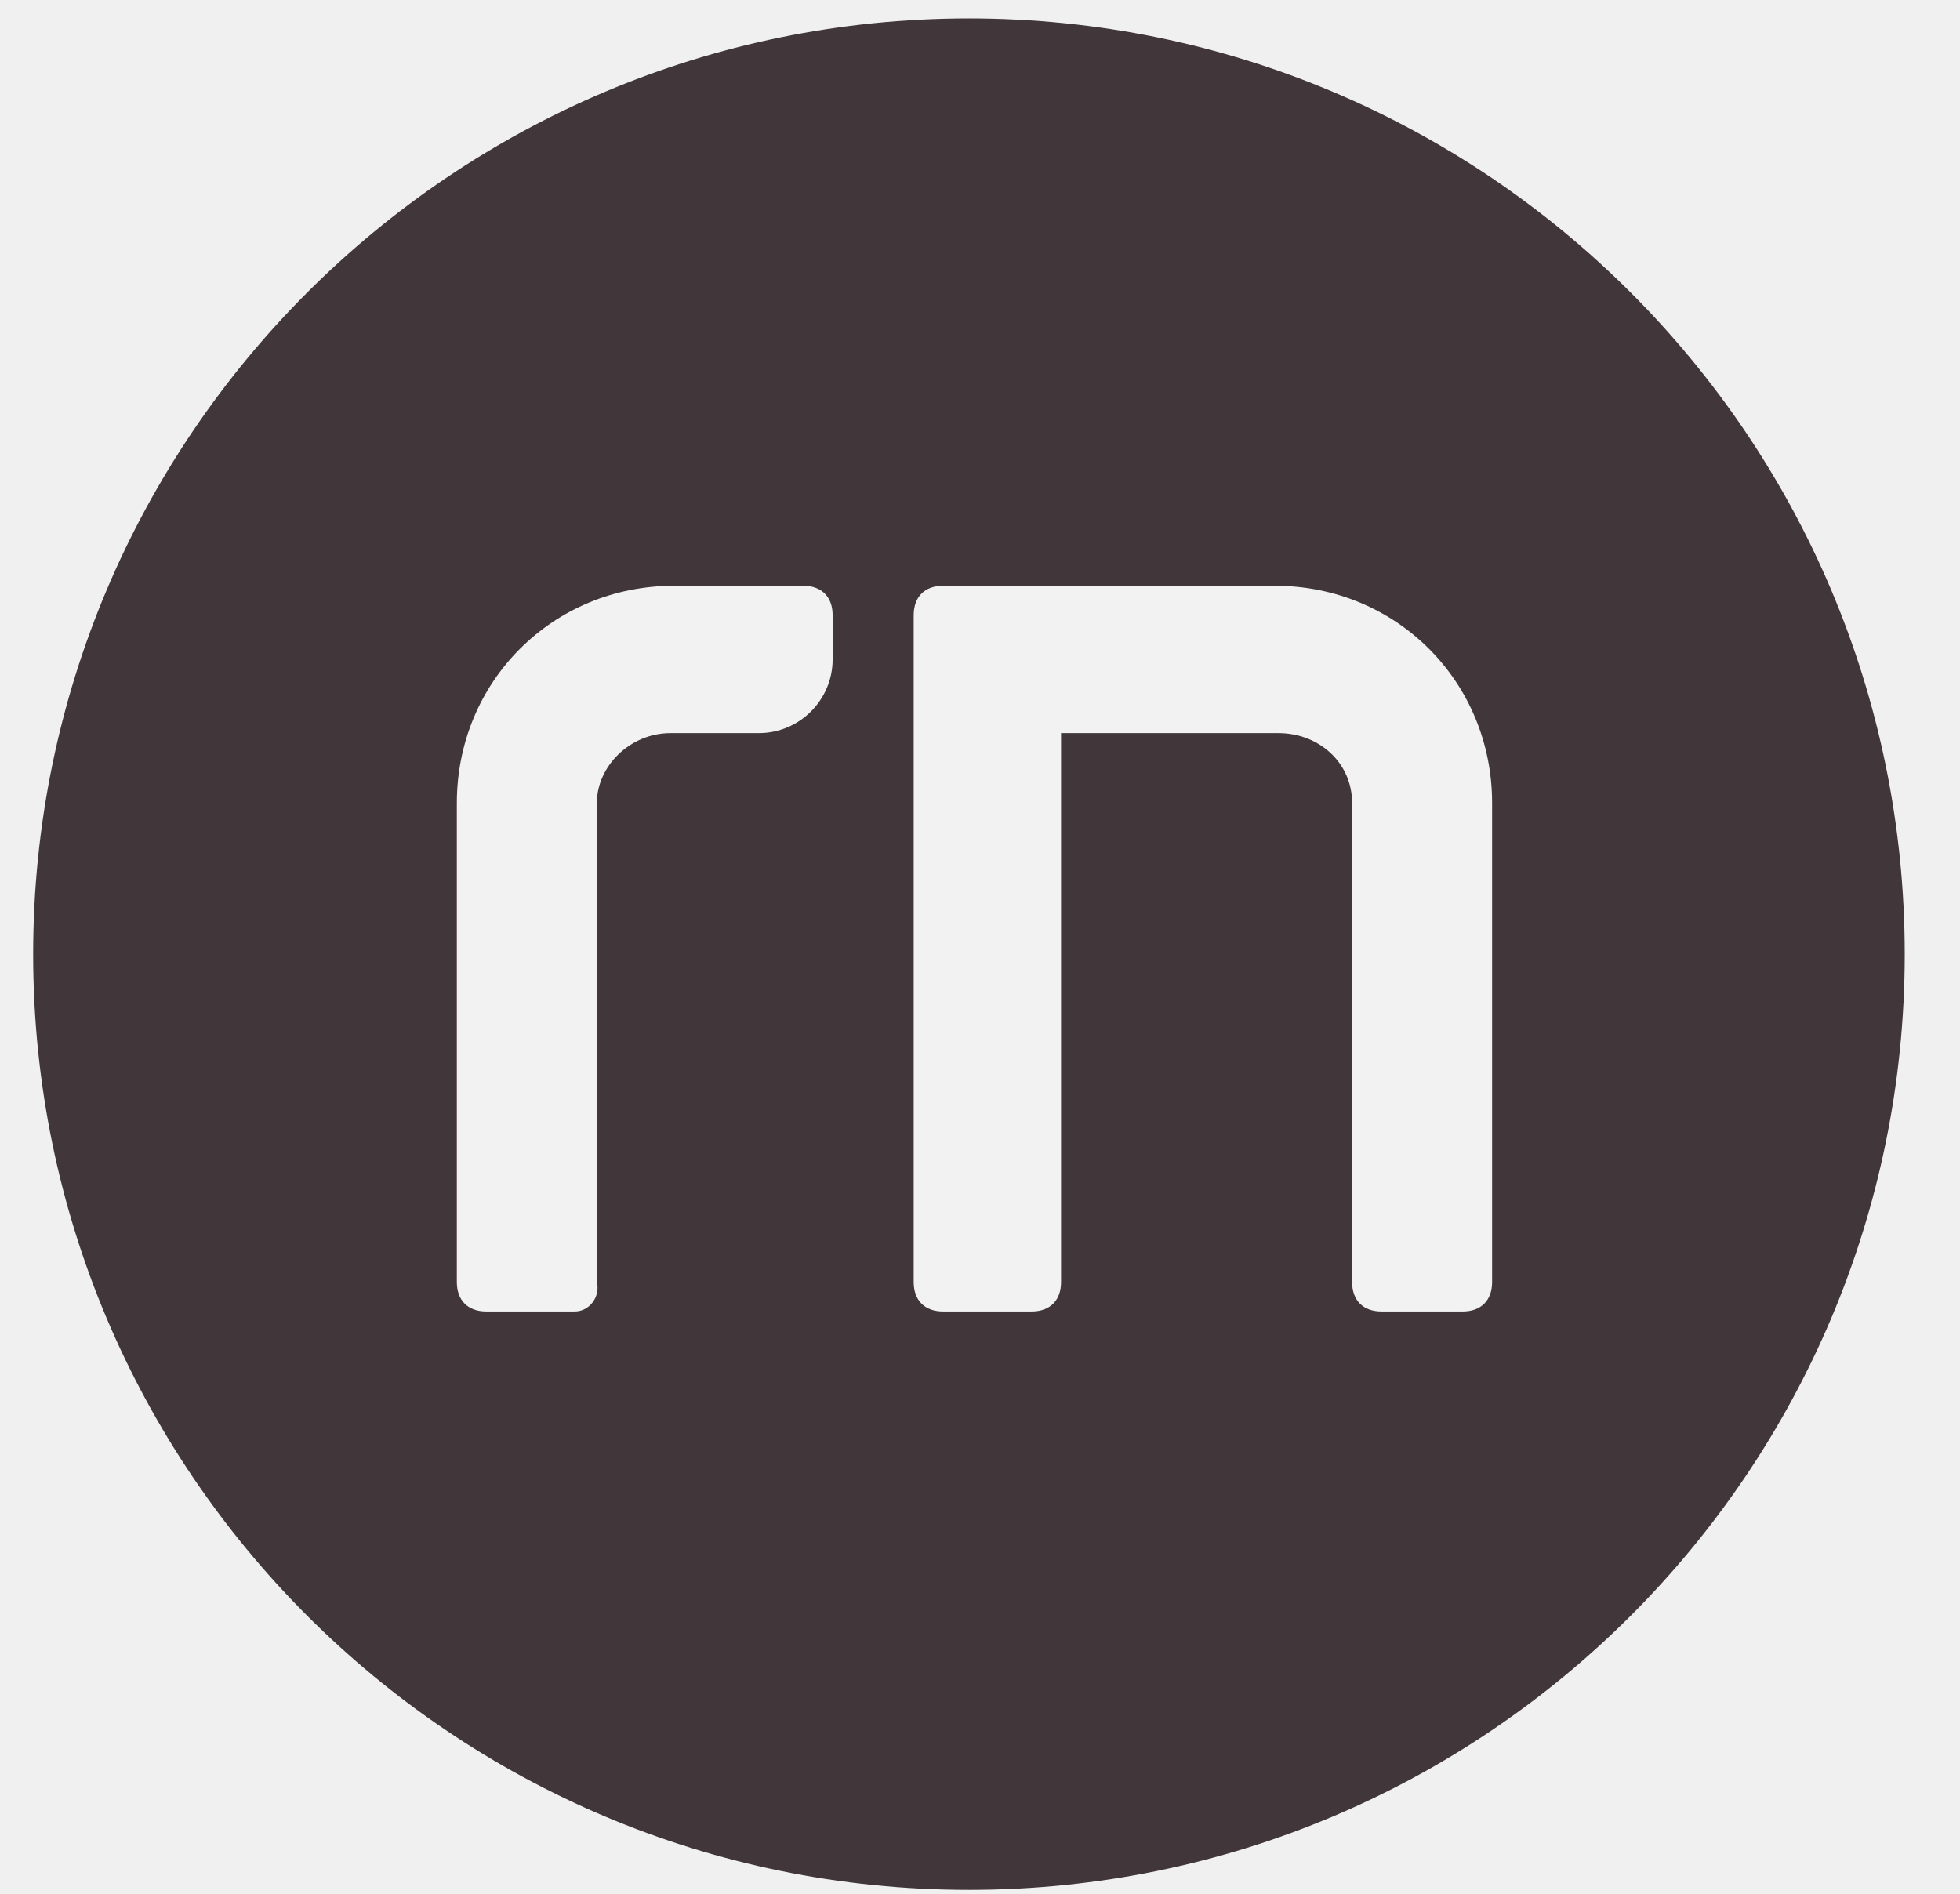
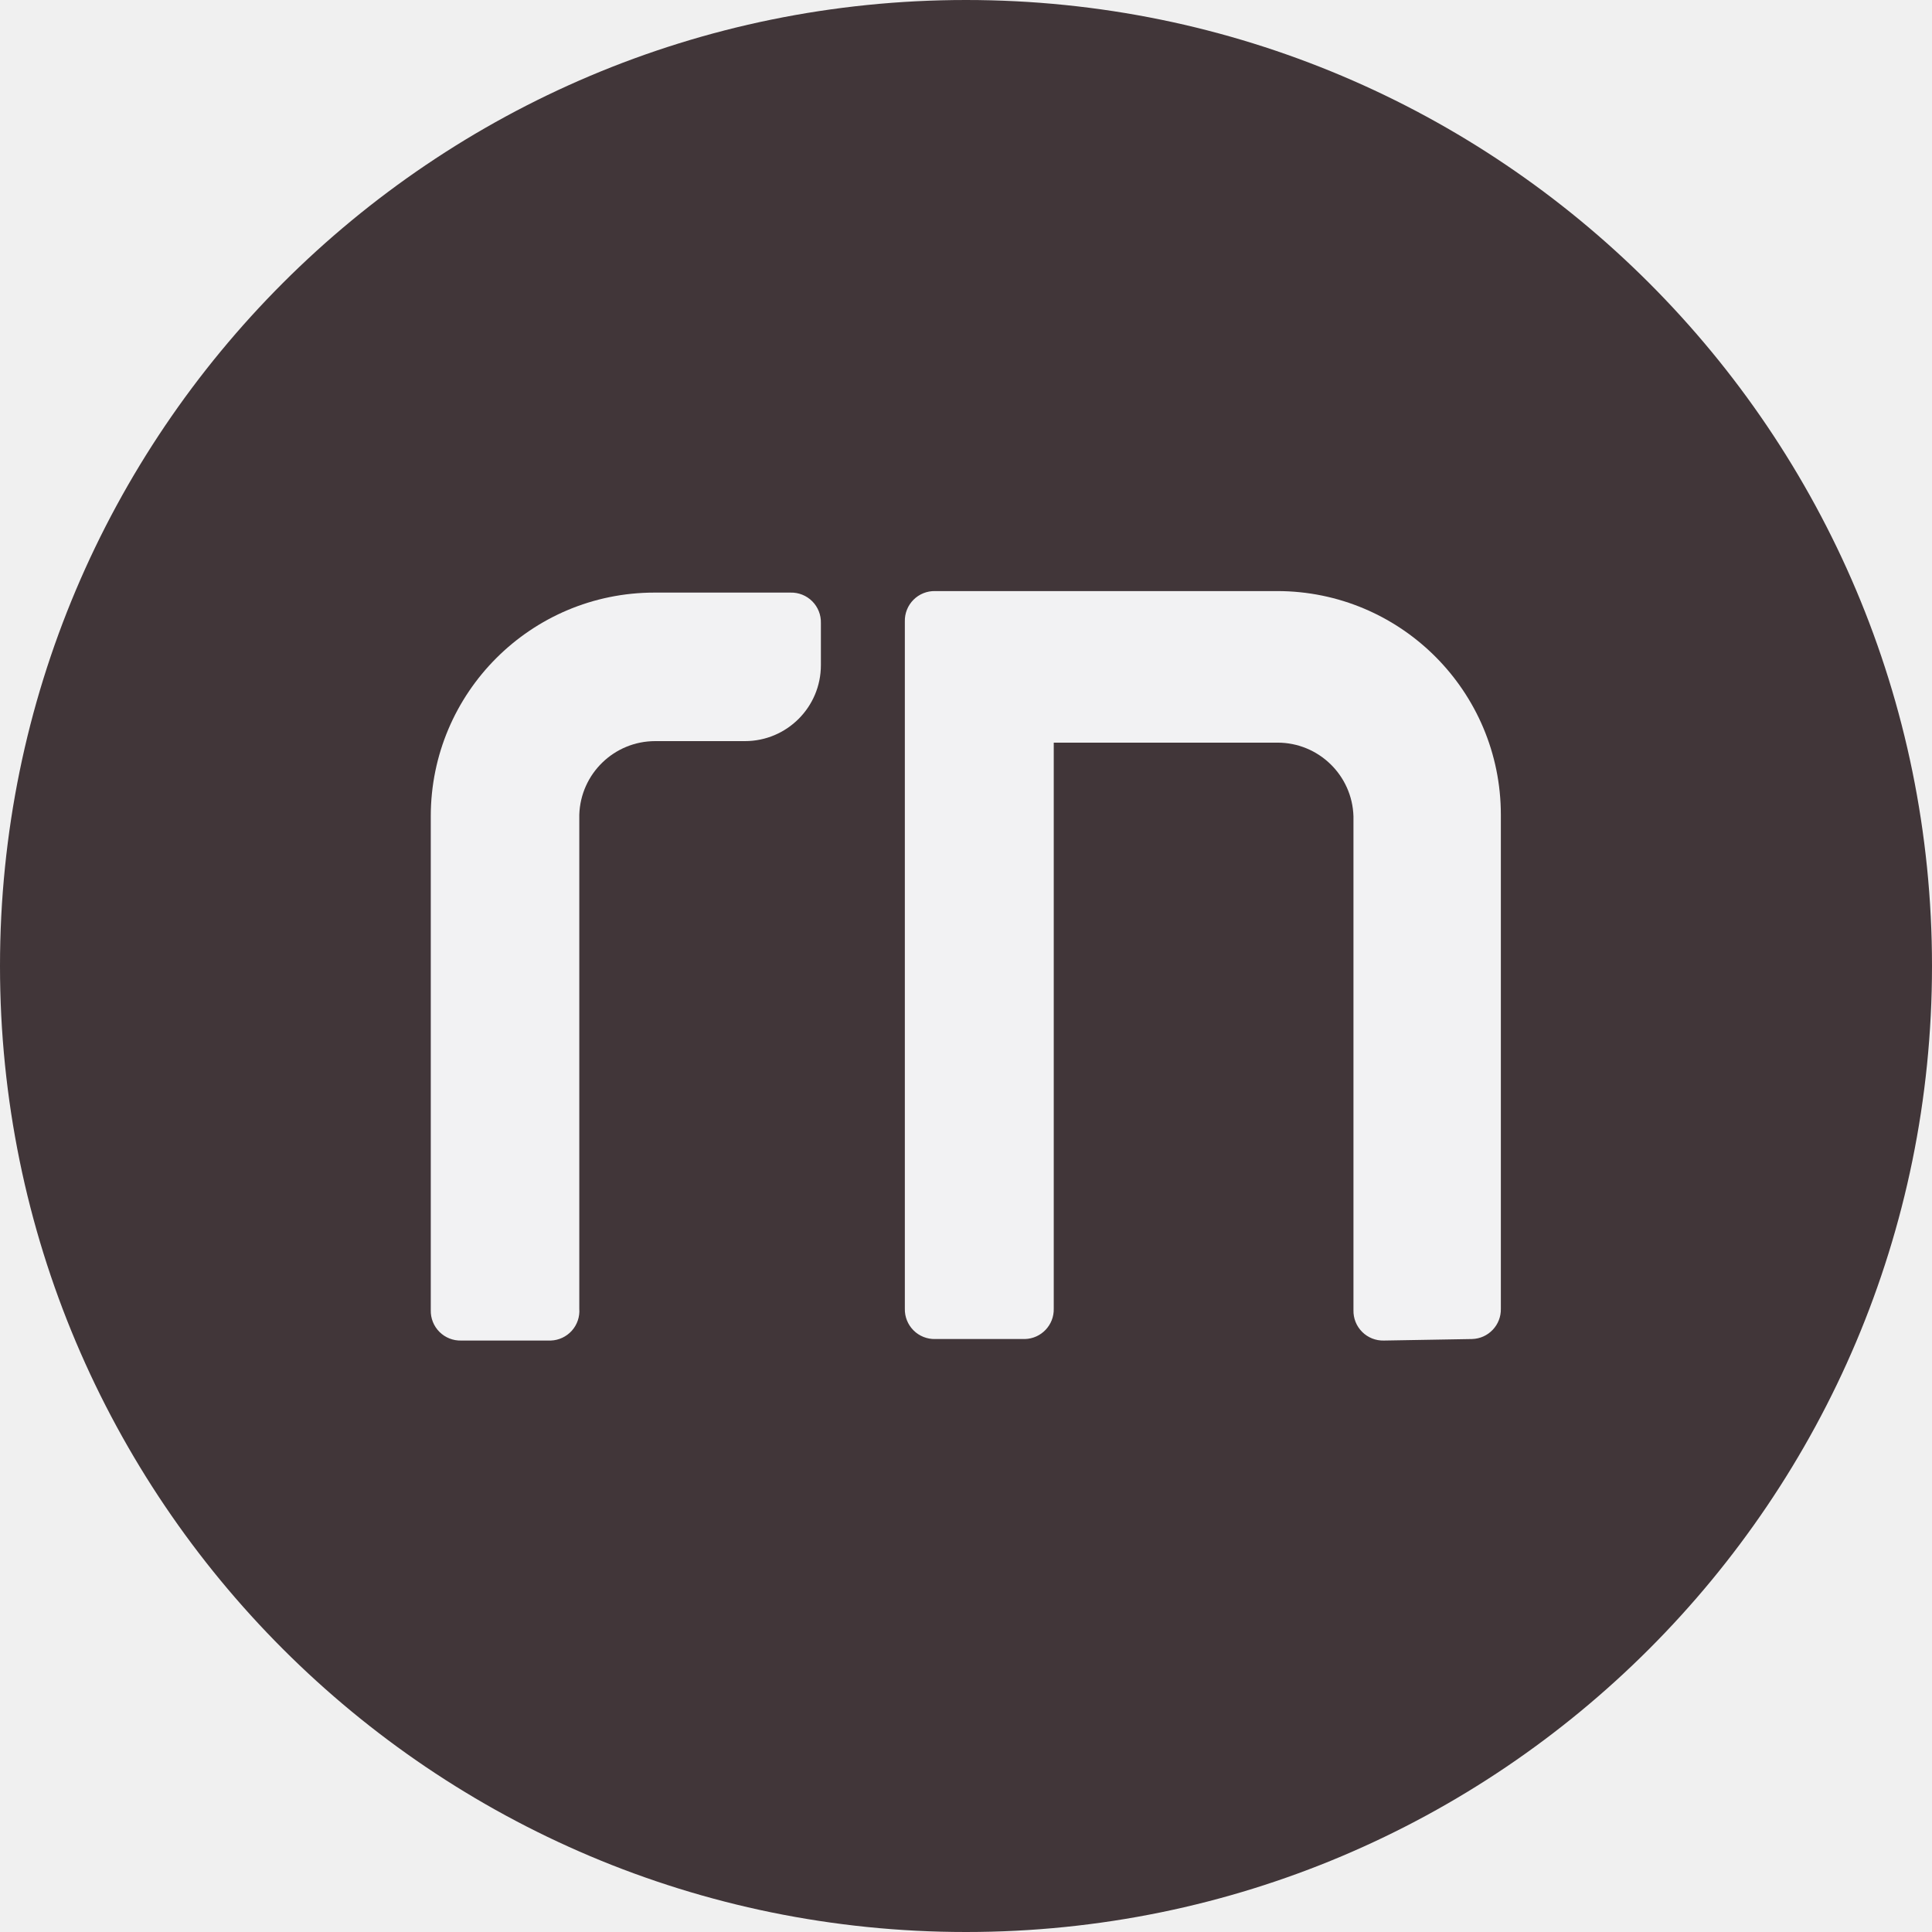
- <svg xmlns="http://www.w3.org/2000/svg" xmlns:xlink="http://www.w3.org/1999/xlink" version="1.1" x="0px" y="0px" viewBox="0 0 53.2 51.4" style="enable-background:new 0 0 53.2 51.4;" xml:space="preserve">
-   <style type="text/css">
-   .st0{display:none;}
-   .st1{display:inline;fill:#929393;}
-   .st2{display:inline;fill:#F3F3EF;}
-   .st3{display:inline;fill:#FAF9F5;}
-   .st4{display:inline;}
-   .st5{fill:none;stroke:#FFFFFF;stroke-miterlimit:10;}
-   .st6{fill:#424343;}
-   .st7{fill:#C3996C;}
-   .st8{fill:#F2F2F3;}
-   .st9{display:inline;clip-path:url(#SVGID_2_);fill:#5F6062;}
-   .st10{display:inline;clip-path:url(#SVGID_2_);}
-   .st11{fill:#FFFFFF;}
-   .st12{font-family:'Develuz';}
-   .st13{font-size:55px;}
-   .st14{letter-spacing:1;}
-   .st15{display:none;fill:#FFFFFF;}
-   .st16{fill:#413639;}
-   .st17{display:inline;fill:#F2F2F3;}
-   .st18{font-family:'cuyabra-Bold';}
-   .st19{font-size:34.656px;}
-   .st20{letter-spacing:3;}
- </style>
-   <g id="Layer_1" class="st0">
+ <svg xmlns="http://www.w3.org/2000/svg" width="50.86" height="50.86" viewBox="0 0 50.86 50.86">
+   <defs>
+     <style>
+       .a {
+         fill: #413639;
+       }
+ 
+       .b {
+         fill: #f2f2f3;
+       }
+     </style>
+   </defs>
+   <g>
+     <circle class="a" cx="25.43" cy="25.43" r="25.43" />
    <g>
-       <rect x="123.9" y="-264.9" class="st1" width="9.8" height="9.8" />
-       <rect x="123.9" y="-248.6" class="st1" width="9.8" height="9.8" />
-       <rect x="139.7" y="-264.9" class="st1" width="9.8" height="9.8" />
-     </g>
-     <path class="st2" d="M268.2-99c-0.3,0.3-0.5,0.8-0.9,0.9c-2.1,0.4,0.4,3.6-2.2,3.4c-0.2,0-0.4-0.8-0.5-1.2     C264.3-98.3,266-98.8,268.2-99z" />
-     <path class="st3" d="M236.1-97.5c0.4-1.2-1.9-2.7,0.2-3.8c0.8-0.4,1.8,0,2,0.8C238.7-98.7,237.9-97.7,236.1-97.5L236.1-97.5z" />
-     <g class="st4">
-       <g>
-         <path class="st5" d="M-51.3-106.5" />
-       </g>
-     </g>
-     <g class="st4">
-       <text transform="matrix(1 0 0 1 -64.1005 106.3248)" class="st6" style="font-family:'GothamMedium'; font-size:26.156px; letter-spacing:2;">RICHA</text>
-       <text transform="matrix(1 0 0 1 49.2057 106.3267)" class="st7" style="font-family:'GothamMedium'; font-size:26.156px; letter-spacing:2;">NANIWADEKAR</text>
-     </g>
-     <g class="st4">
-       <circle class="st6" cx="115.3" cy="19.7" r="43" />
-     </g>
-     <g class="st4">
-       <path class="st7" d="M115.3,56.8c-20.5,0-37.1-16.7-37.1-37.1s16.7-37.1,37.1-37.1s37.1,16.7,37.1,37.1S135.8,56.8,115.3,56.8z        M115.3-15.6c-19.4,0-35.3,15.8-35.3,35.3c0,19.4,15.8,35.3,35.3,35.3s35.3-15.8,35.3-35.3C150.6,0.2,134.8-15.6,115.3-15.6z" />
-     </g>
-     <g class="st4">
-       <text transform="matrix(1 0 0 1 93.3883 31.8726)" class="st8 st12" style="font-size:72.773px; letter-spacing:8;">r</text>
-       <text transform="matrix(1 0 0 1 115.3414 31.8726)" class="st8 st12" style="font-size:72.773px; letter-spacing:8;">n</text>
-     </g>
-   </g>
-   <g id="Layer_2">
-     <g class="st0">
-       <defs>
-         <rect id="SVGID_1_" y="-2.5" width="53.2" height="53.8" />
-       </defs>
-       <clipPath id="SVGID_2_" class="st4">
-         <use xlink:href="#SVGID_1_" style="overflow:visible;" />
-       </clipPath>
-       <path class="st9" d="M26.6,51.4c14.7,0,26.6-11.5,26.6-25.7C53.2,11.5,41.3,0,26.6,0S0,11.5,0,25.7C0,39.9,11.9,51.4,26.6,51.4" />
-       <g class="st10">
-         <text transform="matrix(1 0 0 1 11.1177 34.3081)">
-           <tspan x="0" y="0" class="st11 st12 st13 st14">r</tspan>
-           <tspan x="14.9" y="0" class="st11 st12 st13">n</tspan>
-         </text>
-       </g>
-     </g>
-     <path class="st15" d="M21.8,16.6c0.2,0.1,0.3,0.2,0.5,0.3c0.1,0.1,0.2,0.3,0.3,0.5c0.1,0.2,0.1,0.4,0.1,0.5c0,0.4-0.1,0.8-0.4,1     c-0.3,0.3-0.6,0.4-1,0.4h-0.1h-0.5h-0.1c-0.9,0-1.8,0.2-2.6,0.5c-0.8,0.3-1.5,0.8-2.1,1.4c-0.6,0.6-1.1,1.3-1.4,2.1     c-0.3,0.8-0.5,1.7-0.5,2.6v9.5H11v-9.5c0-1.3,0.3-2.5,0.8-3.7c0.5-1.2,1.2-2.2,2-3c0.9-0.9,1.9-1.6,3-2.1c1.2-0.5,2.4-0.8,3.7-0.8     h0.1h0.1h0.5h0.1C21.5,16.5,21.6,16.5,21.8,16.6z" />
-     <path class="st15" d="M36.7,17.2c1.2,0.5,2.2,1.2,3,2.1c0.9,0.9,1.5,1.9,2,3.1c0.5,1.2,0.8,2.4,0.8,3.7v9.5h-2.9v-9.5     c0-0.9-0.2-1.8-0.5-2.6c-0.3-0.8-0.8-1.5-1.4-2.1c-0.6-0.6-1.3-1.1-2.1-1.4c-0.8-0.4-1.7-0.5-2.6-0.5h-0.1h-0.1h-4v16.3h-2.9V18.1     v-0.2c0-0.4,0.2-0.8,0.5-1c0.3-0.3,0.6-0.4,1-0.4h0.1h4.8h0.5h0.1H33C34.3,16.4,35.5,16.7,36.7,17.2z" />
-     <circle class="st16" cx="26.3" cy="25.9" r="25.4" />
-     <g class="st0">
-       <text transform="matrix(1 0 0 1 12.4108 35.5765)" class="st17 st18 st19 st20">r</text>
-       <text transform="matrix(1 0 0 1 24.884 35.5765)" class="st17 st18 st19 st20">n</text>
-     </g>
-     <g>
-       <path class="st8" d="M15.6,35.6h-2.4c-0.5,0-0.8-0.3-0.8-0.8v-13c0-3.3,2.6-5.9,5.9-5.9h3.5c0.5,0,0.8,0.3,0.8,0.8v1.2       c0,1.1-0.9,2-2,2h-2.4c-1.1,0-2,0.9-2,1.9v13C16.3,35.2,16,35.6,15.6,35.6z" />
-       <path class="st8" d="M37.5,35.6c-0.5,0-0.8-0.3-0.8-0.8v-13c0-1.1-0.9-1.9-2-1.9h-5.9v14.9c0,0.5-0.3,0.8-0.8,0.8h-2.4       c-0.5,0-0.8-0.3-0.8-0.8V16.7c0-0.5,0.3-0.8,0.8-0.8h9c3.3,0,5.9,2.6,5.9,5.9v13c0,0.5-0.3,0.8-0.8,0.8H37.5z" />
+       <path class="b" d="M16.45,34.67v-13a2,2,0,0,1,2-1.94h2.36a2,2,0,0,0,2-2V16.62a.78.78,0,0,0-.8-.8H18.43a5.89,5.89,0,0,0-5.89,5.89v13a.78.78,0,0,0,.8.8h2.36A.78.78,0,0,0,16.45,34.67Z" transform="translate(-1.2 -0.22)" />
+       <path class="b" d="M39.95,35.47a.78.78,0,0,0,.76-.8v-13a5.89,5.89,0,0,0-5.89-5.89h-9a.78.78,0,0,0-.8.8V34.67a.78.78,0,0,0,.8.8h2.36a.78.78,0,0,0,.76-.8V19.77h5.89a2,2,0,0,1,2,1.94v13a.78.78,0,0,0,.8.8Z" transform="translate(-1.2 -0.22)" />
    </g>
  </g>
</svg>
